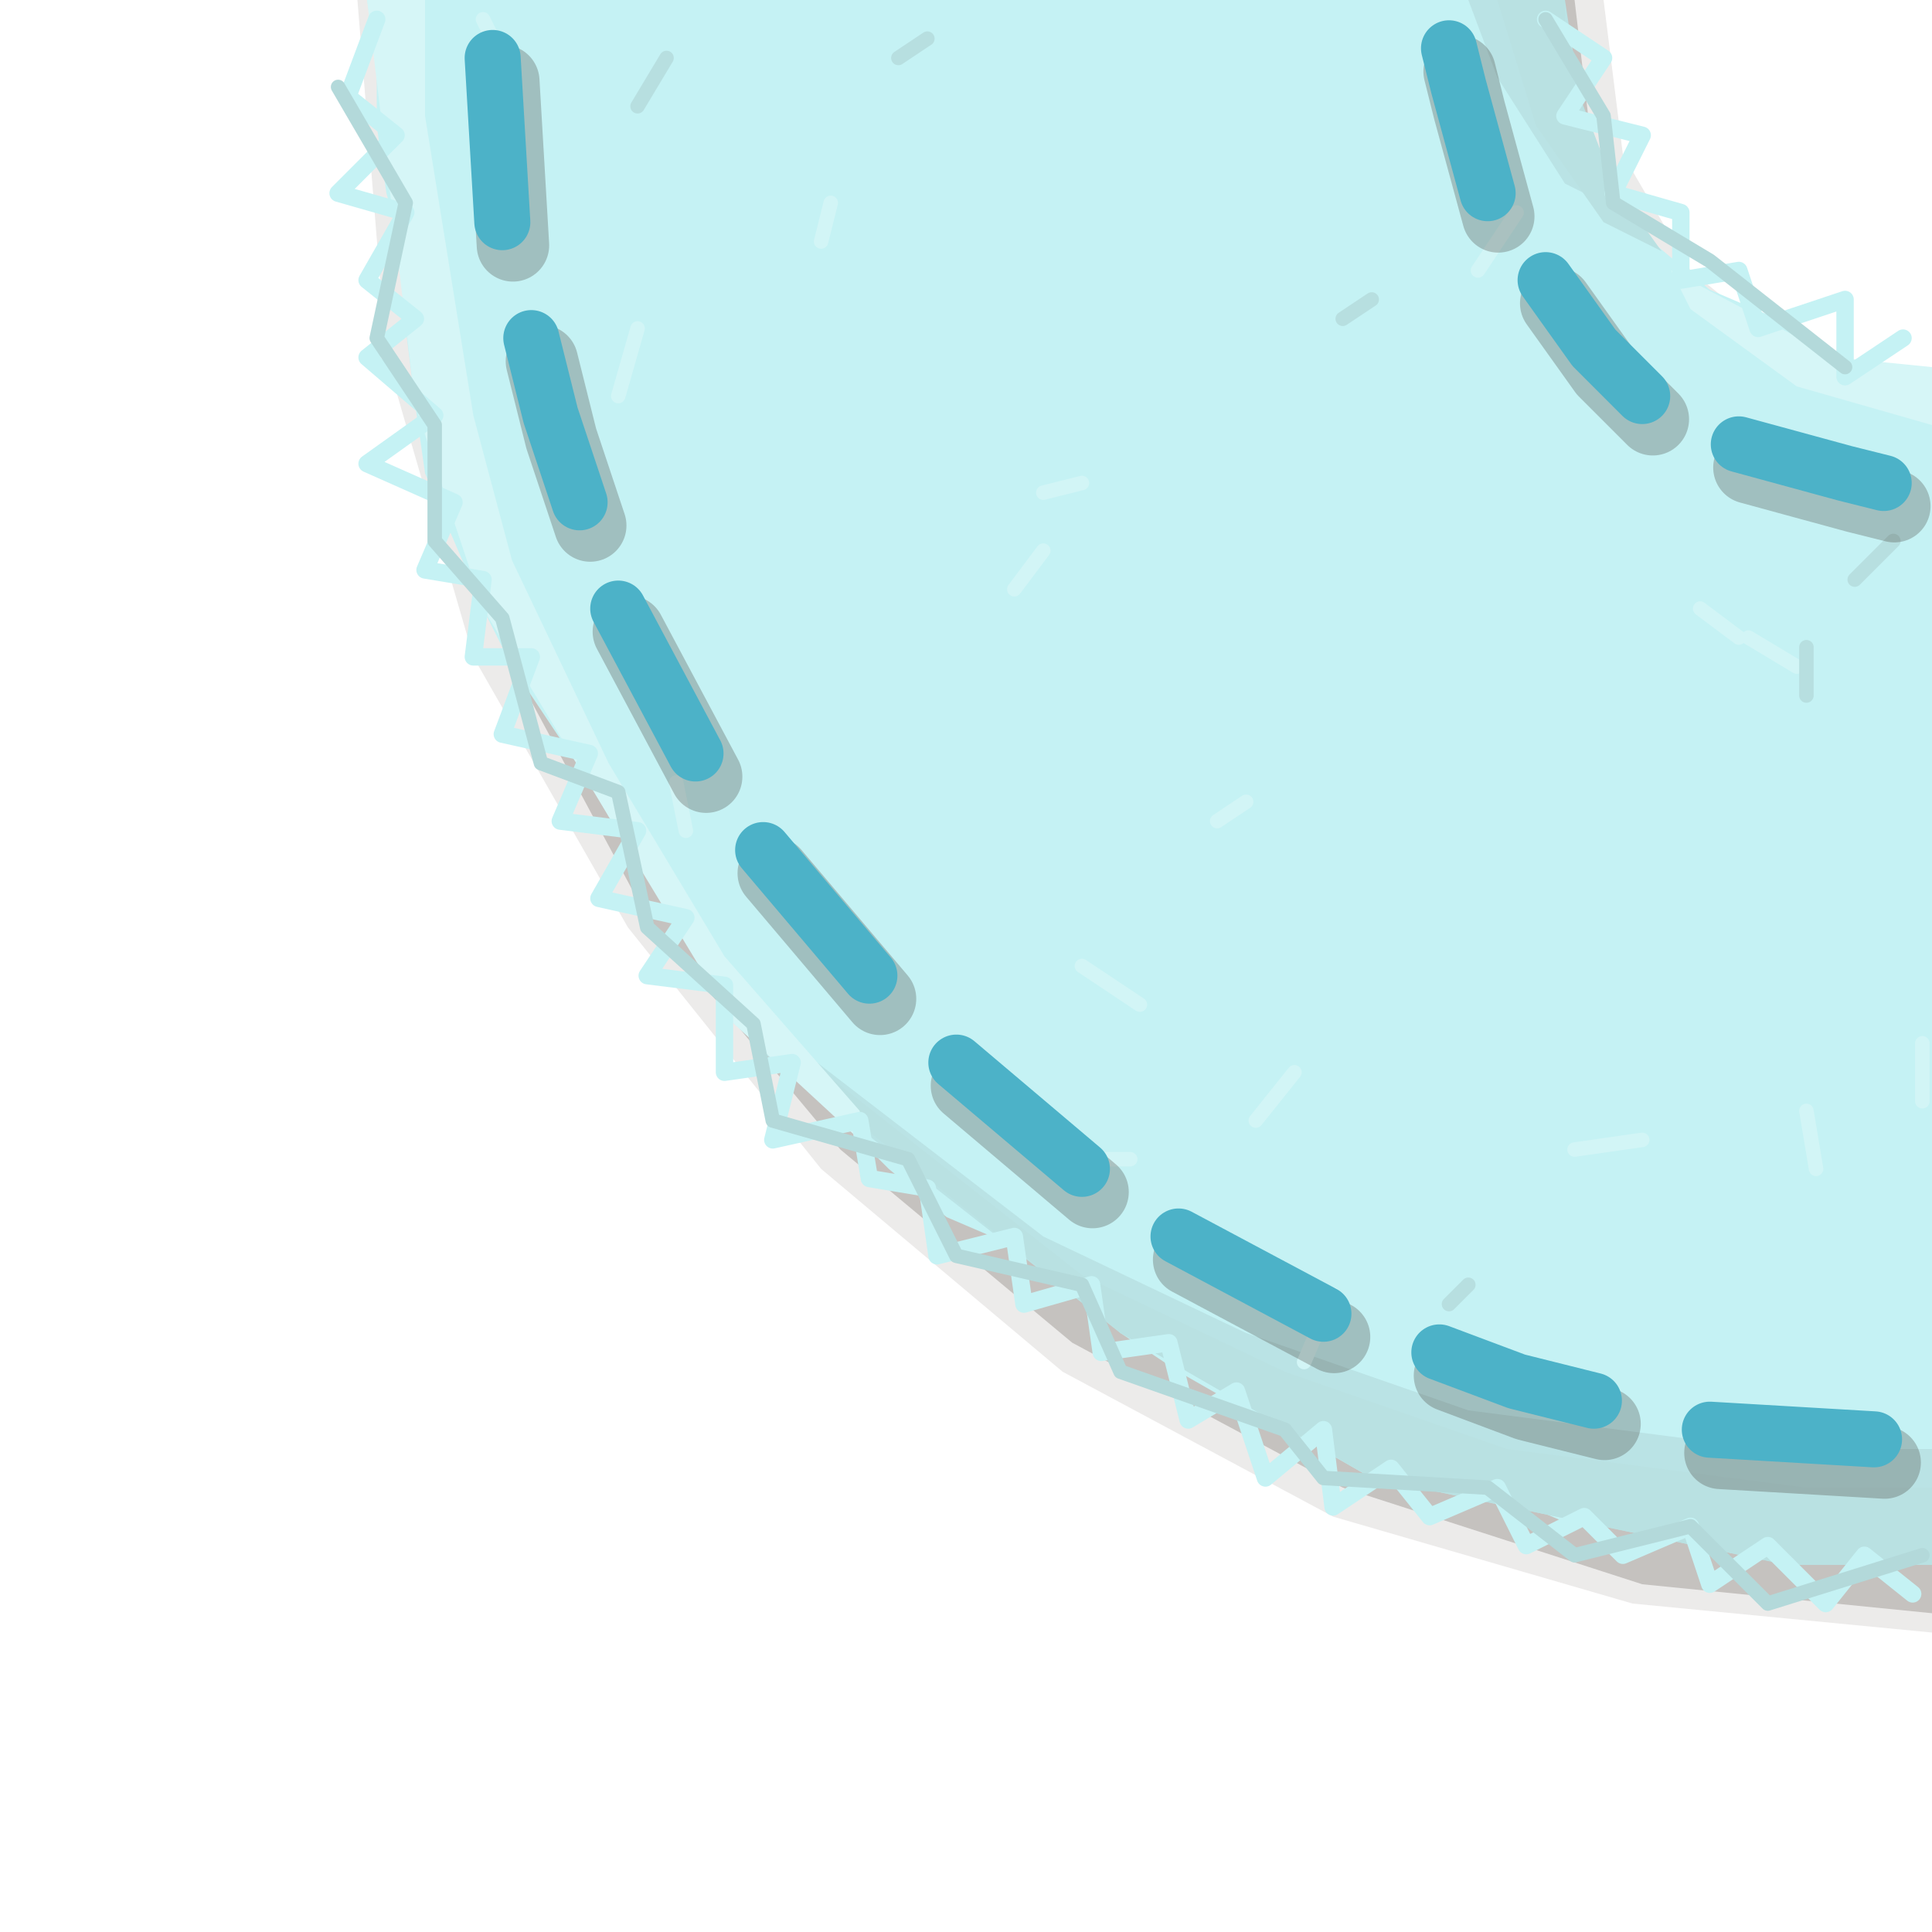
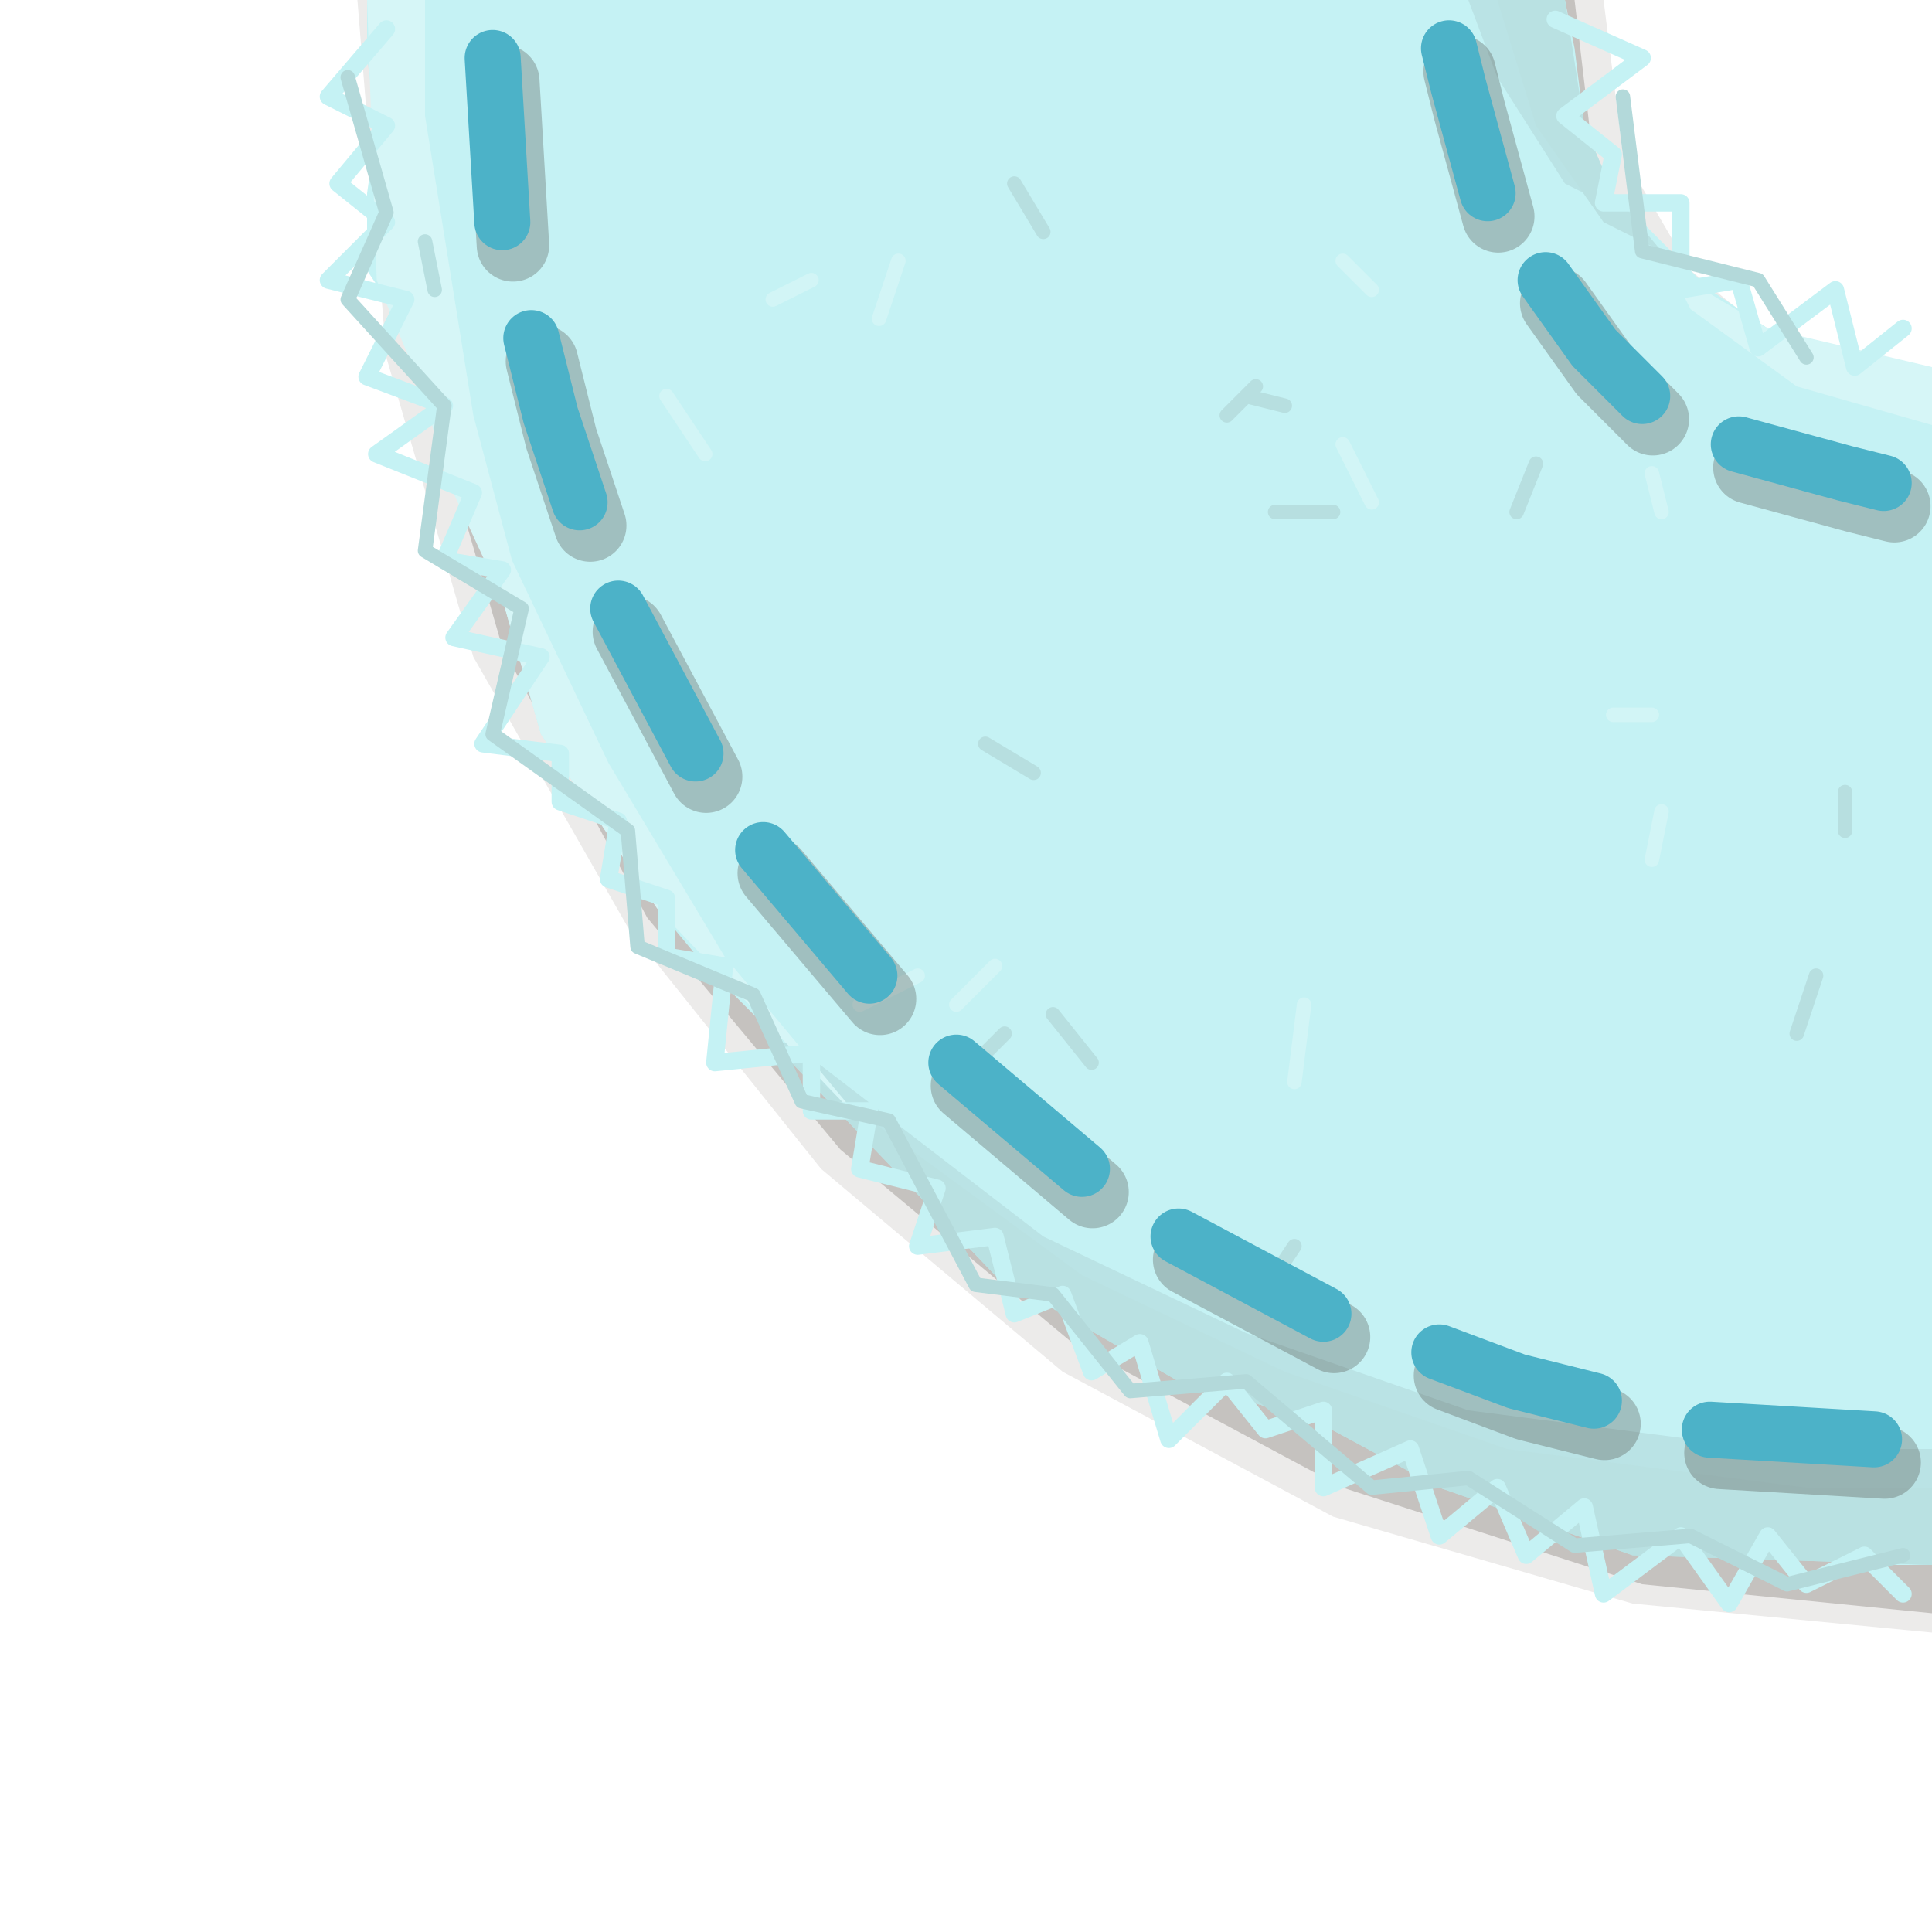
<svg xmlns="http://www.w3.org/2000/svg" viewBox="0 0 100 100" width="100" height="100">
  <defs>
    <path id="p1" d="M194 149l-17-1M165 145l-8-2-8-3M137 136l-15-8M112 121l-13-11M90 101l-11-13M72 78l-8-15M60 52l-3-9-2-8M52 23l-1-17M150 5l1 4 3 11M160 29l5 7 5 5M180 46l11 3 4 1" />
  </defs>
  <g transform="scale(0.5)">
    <path d="M37 0l3 37 9 31 16 28 20 25 25 21 28 15 31 9 31 3 0-129-14-3-11-9-7-12-2-16z" fill="#2A1C14" opacity=".09" />
    <path d="M39 0l4 36 9 31 15 28 20 24 24 20 28 15 31 10 30 3 0-124-15-4-12-9-8-13-2-17z" fill="#2A1C14" opacity=".20" />
-     <path d="M39 6l0 7 1 7 2 7 0 7 1 8 1 7 3 7 3 7 3 6 4 6 4 6 4 7 4 5 4 7 3 6 6 5 5 5 5 5 6 5 7 3 6 4 5 5 6 4 7 4 6 3 7 4 7 0 7 2 7 3 7 0 7 2 8 2 7 0 7 0 1 0 0-124-3 0-7-1-6-4-7-3-6-5-4-6-3-6-2-7 0-6-124 0z" fill="#C5F2F4" />
-     <path d="M79 109l37 29 26 15 43 9 15 0 0-12-17 0-31-4-23-8-21-10-26-20-2 0zM164 13l-2-13-10 0 3 8 7 11 8 4z" fill="#BAE3E5" />
-     <path d="M81 110l35 28 26 15 43 9 15 0 0-8-13 0-31-4-23-8-21-10-28-22zM167 19l-5-13 0-6-7 0 4 13 7 10 6 3z" fill="#B9E1E2" />
-     <path d="M38 0l5 42 7 21 26 43 13 12 0-3-14-16-12-20-10-21-4-15-5-31 0-12zM200 38l-10-1-17-9 2 4 11 8 14 4z" fill="#D6F6F7" />
-     <path d="M50 2l3 6m104 14l-4 6m-67-7l-1 4m-19 9l-2 7m102-3l4 1m-62 18l-3 4m7-11l-4 1m73 15l5 3m-10-6l4 3m-110 15l1 5m58-3l-3 2m-14 15l6 4m81 4l0 6m-12 1l1 6m-18-3l-7 1m-29-8l-4 5m-18 4l5 0m21 14l-3 7" fill="none" stroke="#D2F5F6" stroke-width="1.5" stroke-linecap="round" stroke-linejoin="round" />
-     <path d="M69 6l-3 5m30-7l-3 2m49 25l-3 2m57 23l-4 4m-5 7l0 5m-35 61l-2 2" fill="none" stroke="#B7DFE0" stroke-width="1.5" stroke-linecap="round" stroke-linejoin="round" />
-     <path d="M160 2l6 4-4 6 8 2-3 6 7 2 0 7 6-1 2 6 9-3 0 8 6-4M198 165l-5-4-4 5-6-6-6 4-2-6-7 3-4-4-6 3-3-6-7 3-4-5-6 4-1-8-6 5-3-9-5 3-2-8-7 1-1-7-7 2-1-7-8 2-1-7-6-1-1-6-9 2 2-8-7 1 0-9-8-1 4-6-9-2 4-7-8-1 3-7-9-2 3-8-6 0 1-8-6-1 3-7-9-4 7-5-7-6 5-4-5-4 4-7-7-2 6-6-5-4 3-8" fill="none" stroke="#C5F2F4" stroke-width="1.8" stroke-linecap="round" stroke-linejoin="round" />
-     <path d="M160 2l6 10 1 9 10 6 14 11M199 161l-16 5-8-8-12 3-9-7-17-1-4-5-17-6-4-9-13-3-5-10-14-4-2-10-11-10-3-14-8-3-4-15-7-8 0-12-6-9 3-14-7-12" fill="none" stroke="#B3D9DA" stroke-width="1.5" stroke-linecap="round" stroke-linejoin="round" />
+     <path d="M38 6l1 7-1 7 0 8 4 6 2 7 2 8 3 6 3 7 2 7 2 7 4 6 4 6 4 6 5 6 5 5 5 5 5 5 5 5 5 6 5 6 6 3 7 3 6 5 7 2 7 2 7 3 6 4 7 2 7 1 7 4 7 0 8 0 7 1 7 0 1 0 0-124-3 0-7-2-7-2-6-4-5-5-5-5-3-7-1-8-1-5-124 0z" fill="#C5F2F4" />
+     <path d="M80 108l23 24 19 11 14 4 13 7 20 7 31 1 0-12-17 0-31-4-23-8-21-10-26-20zM164 13l-2-13-10 0 3 8 7 11 8 4-3-3z" fill="#BAE3E5" />
+     <path d="M82 110l21 22 19 11 14 4 13 7 20 7 31 1 0-8-13 0-31-4-23-8-21-10zM167 20l-3-7-2-13-7 0 4 13 7 10 6 3z" fill="#B9E1E2" />
+     <path d="M38 0l1 29 5 12 2 8 6 13 4 14 12 18 22 23-15-18-12-20-10-21-4-15-5-31 0-12zM200 38l-17-4-10-6 2 4 11 8 14 4z" fill="#D6F6F7" />
+     <path d="M84 29l-4 2m13-4l-2 6m48-6l3 3m-3 16l3 6m-73-11l4 6m98 2l1 4m-5 21l4 0m1 10l-1 5m-76 12l-6 3m14-4l-4 4m36 0l-1 8m-3 21l4 2" fill="none" stroke="#D2F5F6" stroke-width="1.5" stroke-linecap="round" stroke-linejoin="round" />
+     <path d="M105 19l3 5m-64 1l1 5m114 18l-2 5m-27-13l-3 3m2-2l4 1m-1 11l6 0m-36 24l5 3m84 2l0 4m-87 21l-4 4m9-6l4 5m75-9l-2 6m-52 22l-2 3" fill="none" stroke="#B7DFE0" stroke-width="1.5" stroke-linecap="round" stroke-linejoin="round" />
+     <path d="M161 2l9 4-8 6 5 4-1 5 8 0 0 9 6-1 2 7 8-6 2 8 5-4M197 165l-4-4-6 3-4-5-4 7-5-7-8 6-2-9-6 5-3-7-6 5-3-9-9 4 0-8-6 2-4-5-6 6-3-10-5 3-3-8-5 2-2-8-8 1 2-6-8-2 1-6-6 0 0-6-10 1 1-10-6-1 0-6-6-2 1-6-6-2 0-5-8-1 6-9-9-2 5-7-6-1 3-7-10-4 7-5-8-3 4-8-8-2 6-6-5-4 5-6-6-3 6-7" fill="none" stroke="#C5F2F4" stroke-width="1.8" stroke-linecap="round" stroke-linejoin="round" />
+     <path d="M168 10l2 16 12 3 5 8M197 161l-12 3-10-5-12 1-11-7-10 1-13-11-12 1-8-10-8-1-9-17-9-2-5-11-12-5-1-12-14-10 3-13-10-6 2-15-10-11 4-9-4-14" fill="none" stroke="#B3D9DA" stroke-width="1.5" stroke-linecap="round" stroke-linejoin="round" />
    <use href="#p1" fill="none" stroke="#2A1C14" stroke-width="7.5" stroke-linecap="round" stroke-linejoin="round" opacity=".24" transform="translate(1.1 2.4)" />
    <use href="#p1" fill="none" stroke="#4CB2C8" stroke-width="5.8" stroke-linecap="round" stroke-linejoin="round" />
  </g>
</svg>
